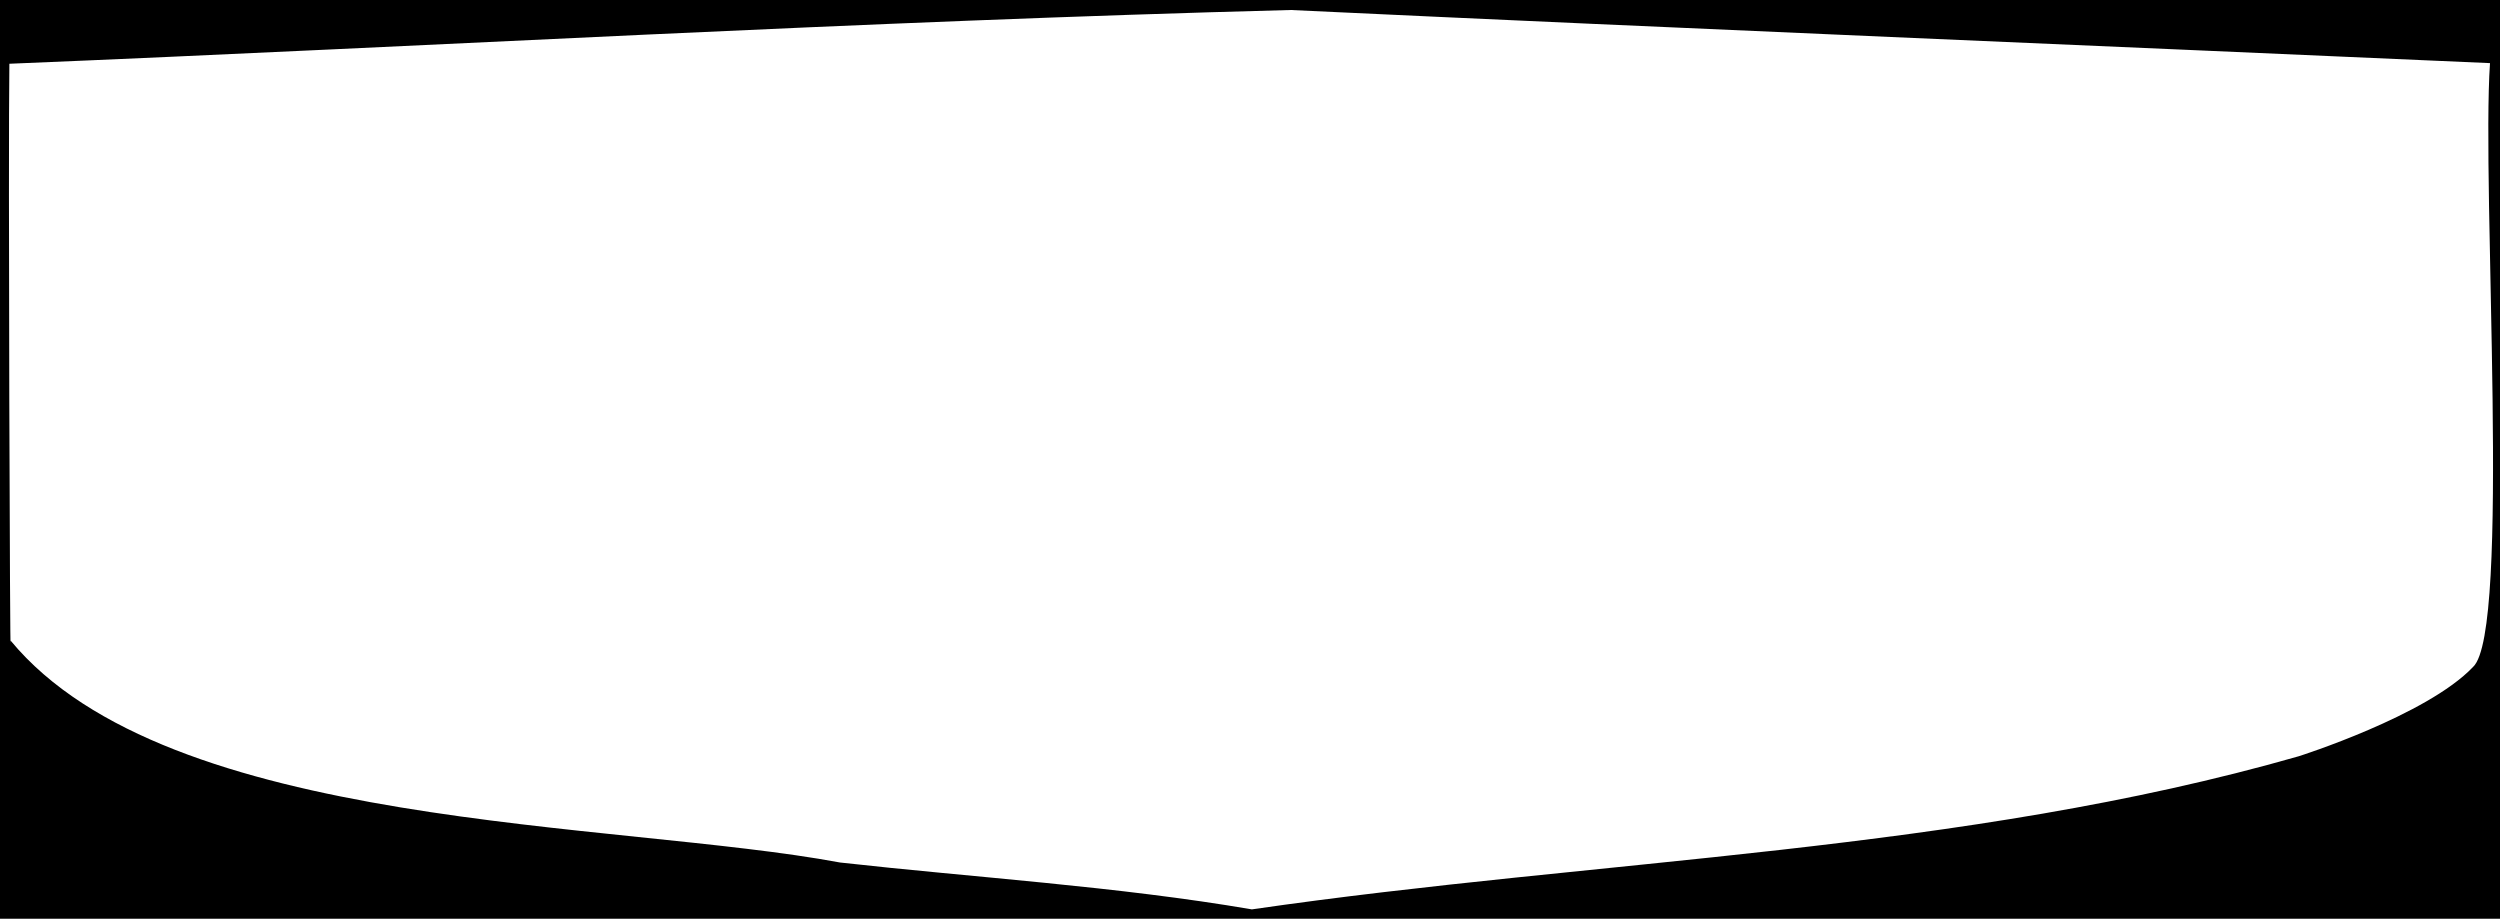
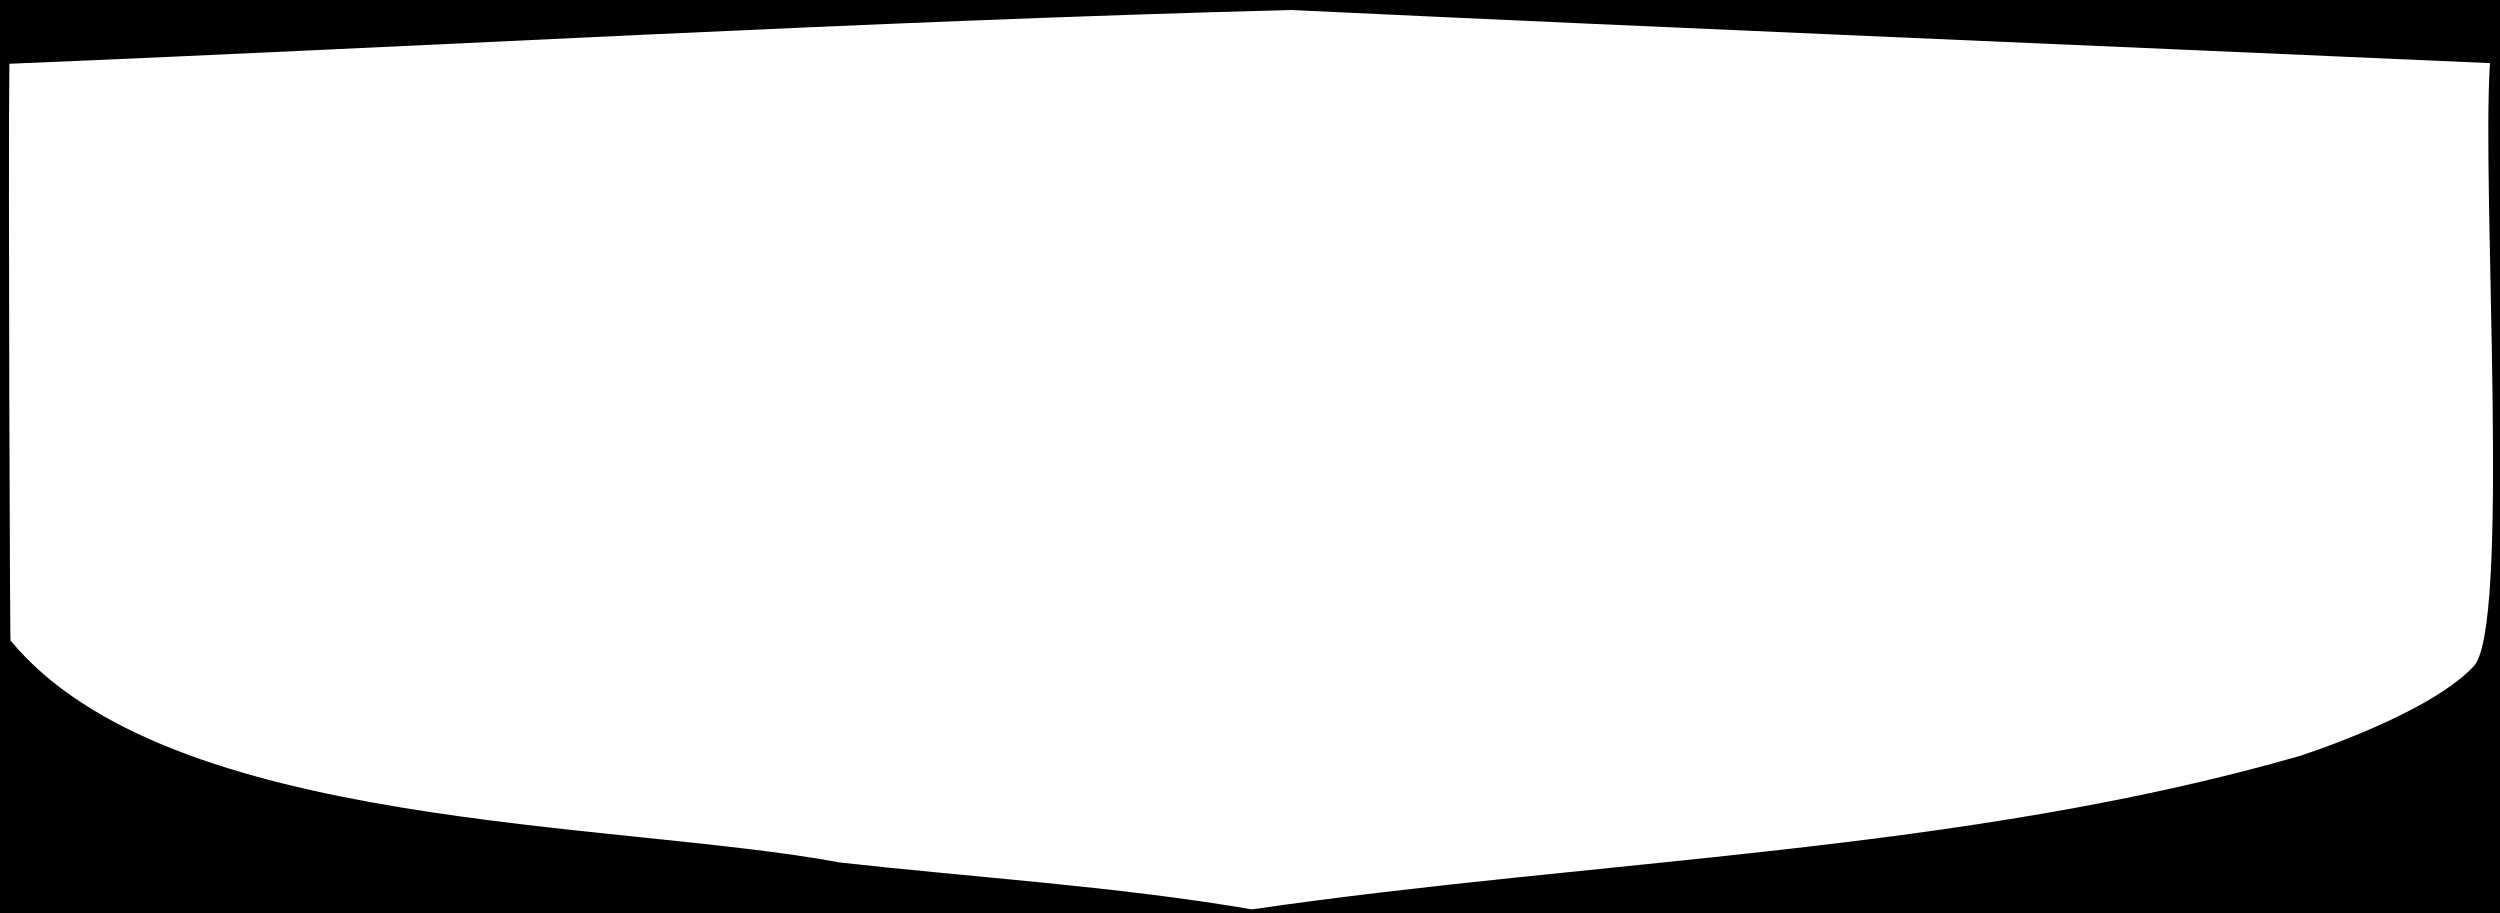
- <svg xmlns="http://www.w3.org/2000/svg" version="1.1" x="0px" y="0px" viewBox="0 0 400 147">
+ <svg xmlns="http://www.w3.org/2000/svg" version="1.1" x="0px" y="0px" width="100%" viewBox="0 0 400 146">
  <g>
-     <path fill="#000" d="M0,73.5V147c99.7,0,300.3,0,400,0c0-36.6,0-110.4,0-147C300.3,0,99.7,0,0,0V73.5 M206.5,1.6   c63.5,3,128.9,5.7,191.9,8.5c-1.4,20.2,3.4,90.9-2.7,96.6c-7.4,7.8-27.9,14.3-27.9,14.3c-53.7,15.4-111.8,16.4-167.5,24.5   c-21.6-3.7-44.5-5.1-65.9-7.5c-35.9-6.7-107.5-5-132.7-35.5c-0.1,6.4-0.4-78.6-0.2-92.3C69.5,7.4,137.6,3.4,206.5,1.6" />
+     <path fill="#000" d="M0,73.5V147c99.7,0,300.3,0,400,0c0-36.6,0-110.4,0-147C300.3,0,99.7,0,0,0V73.5 M206.5,1.6  c63.5,3,128.9,5.7,191.9,8.5c-1.4,20.2,3.4,90.9-2.7,96.6c-7.4,7.8-27.9,14.3-27.9,14.3c-53.7,15.4-111.8,16.4-167.5,24.5  c-21.6-3.7-44.5-5.1-65.9-7.5c-35.9-6.7-107.5-5-132.7-35.5c-0.1,6.4-0.4-78.6-0.2-92.3C69.5,7.4,137.6,3.4,206.5,1.6" />
  </g>
</svg>
